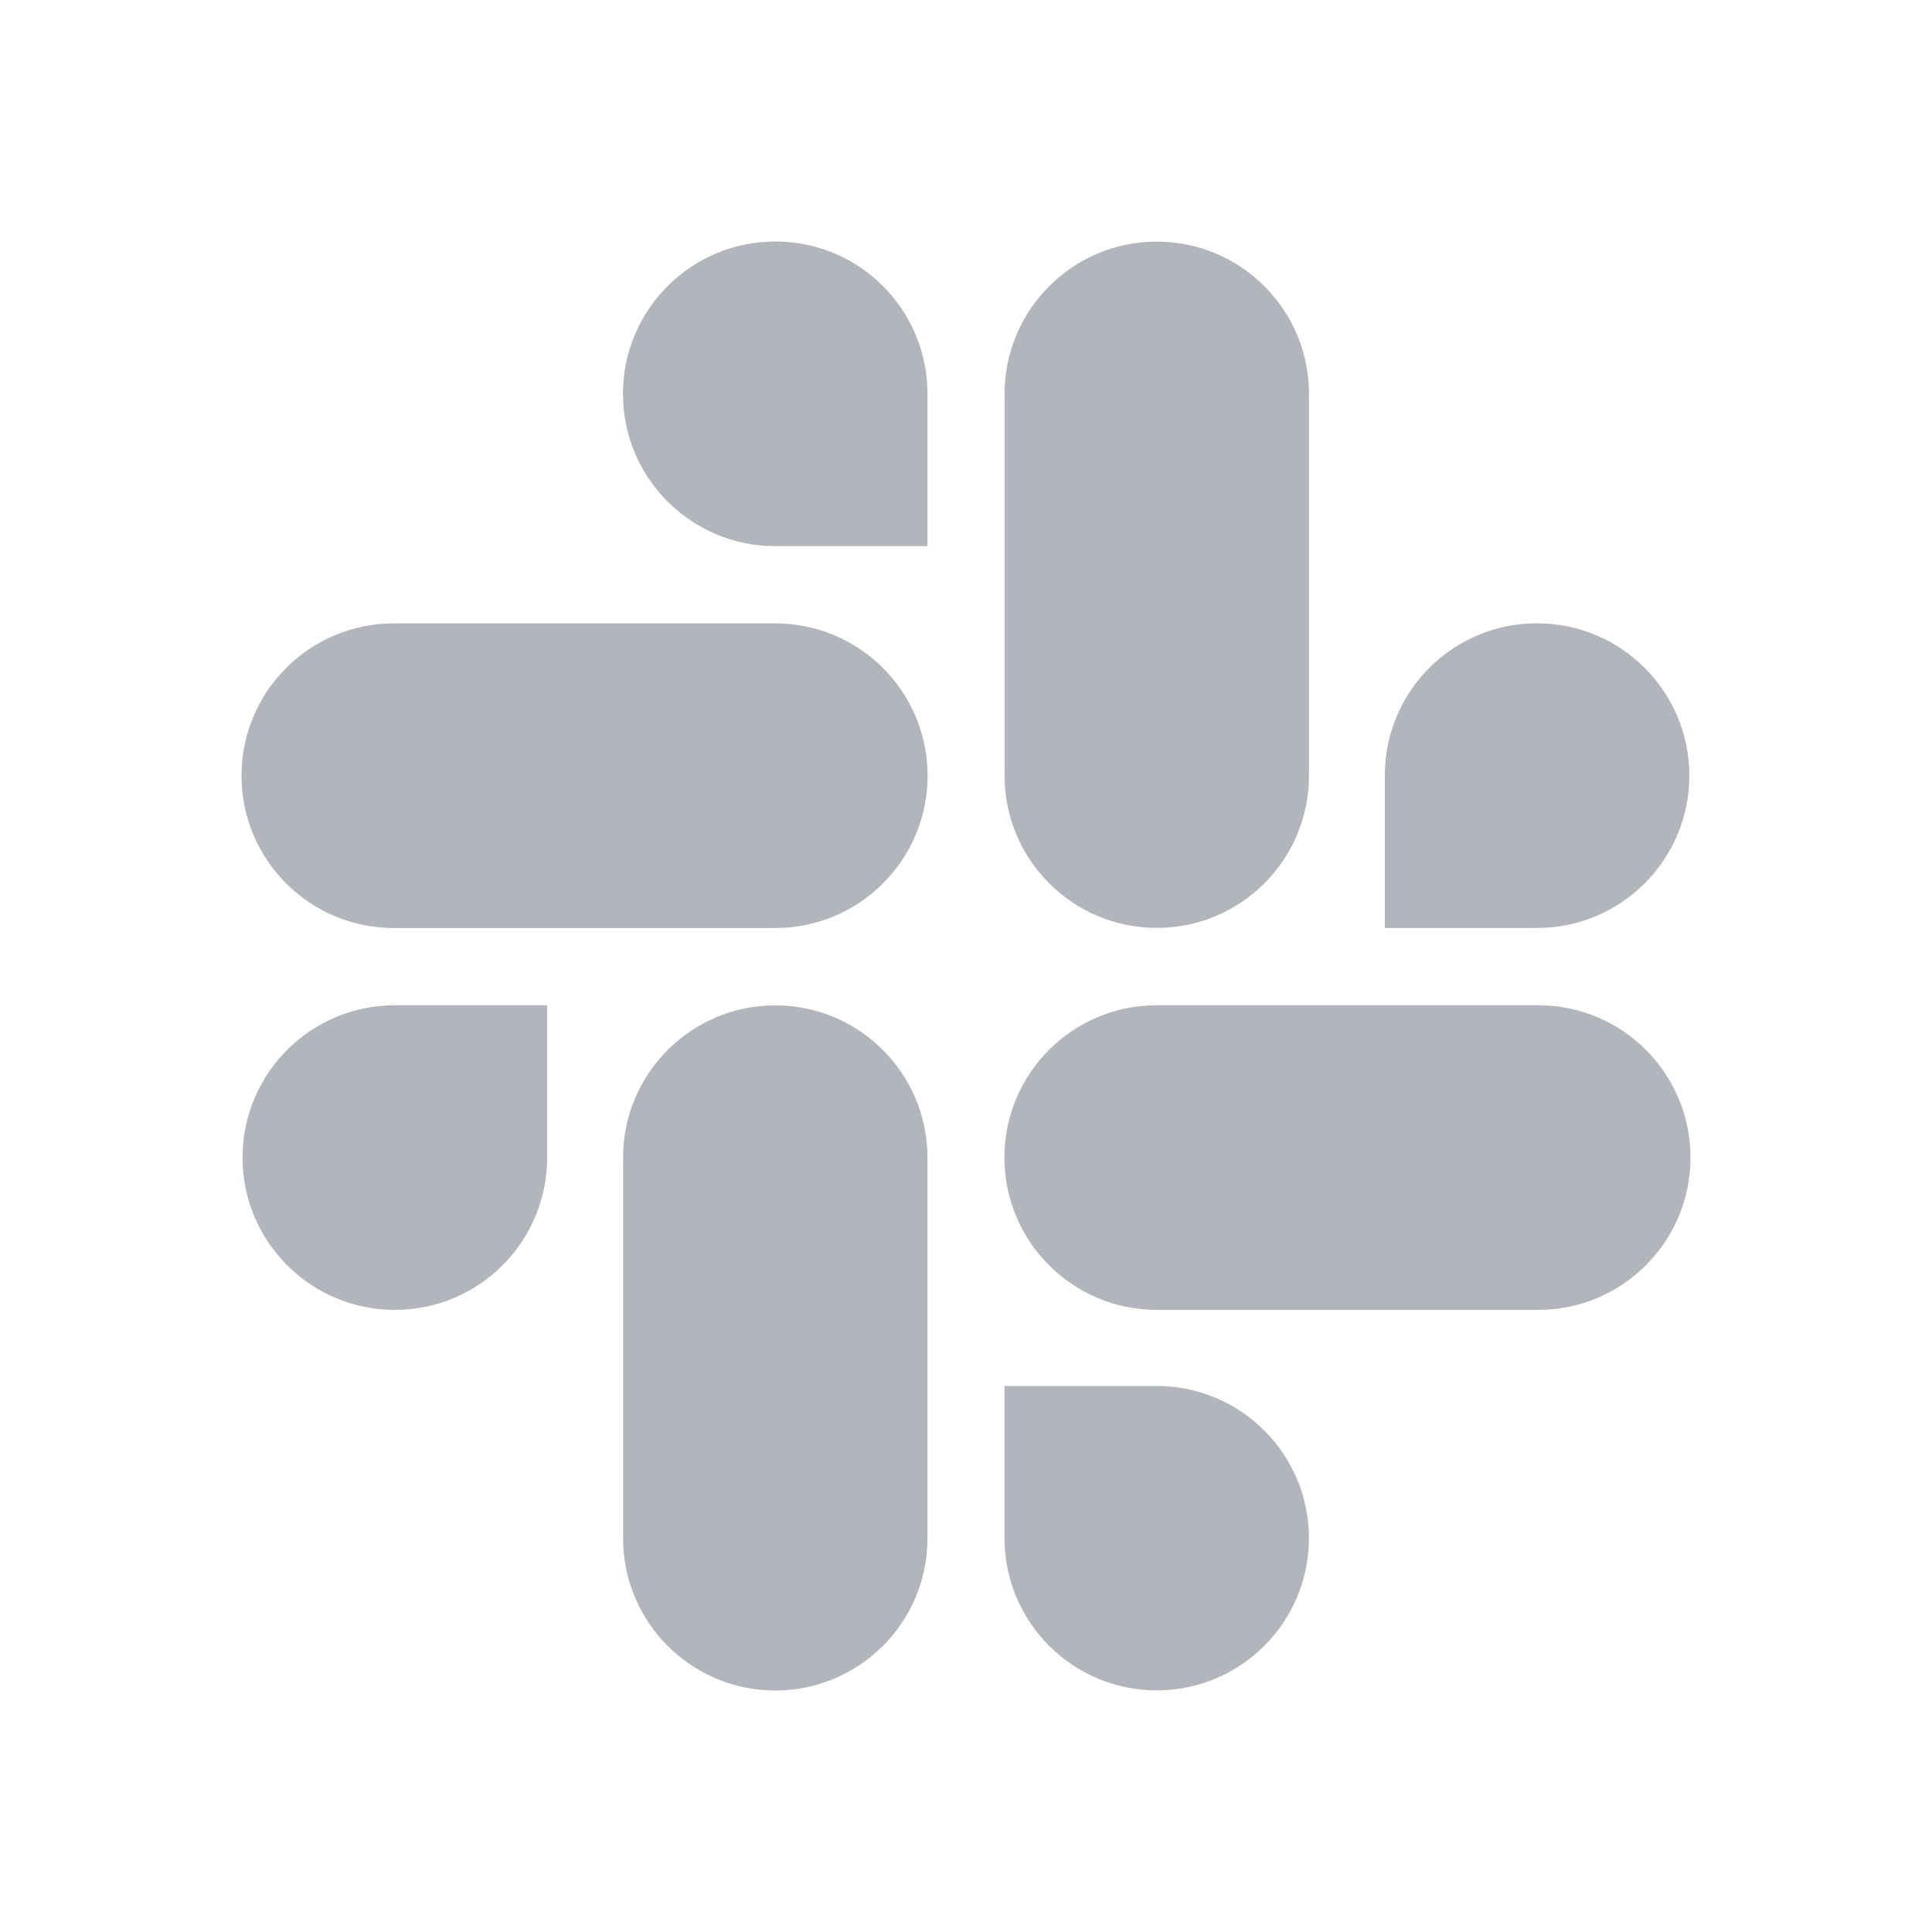
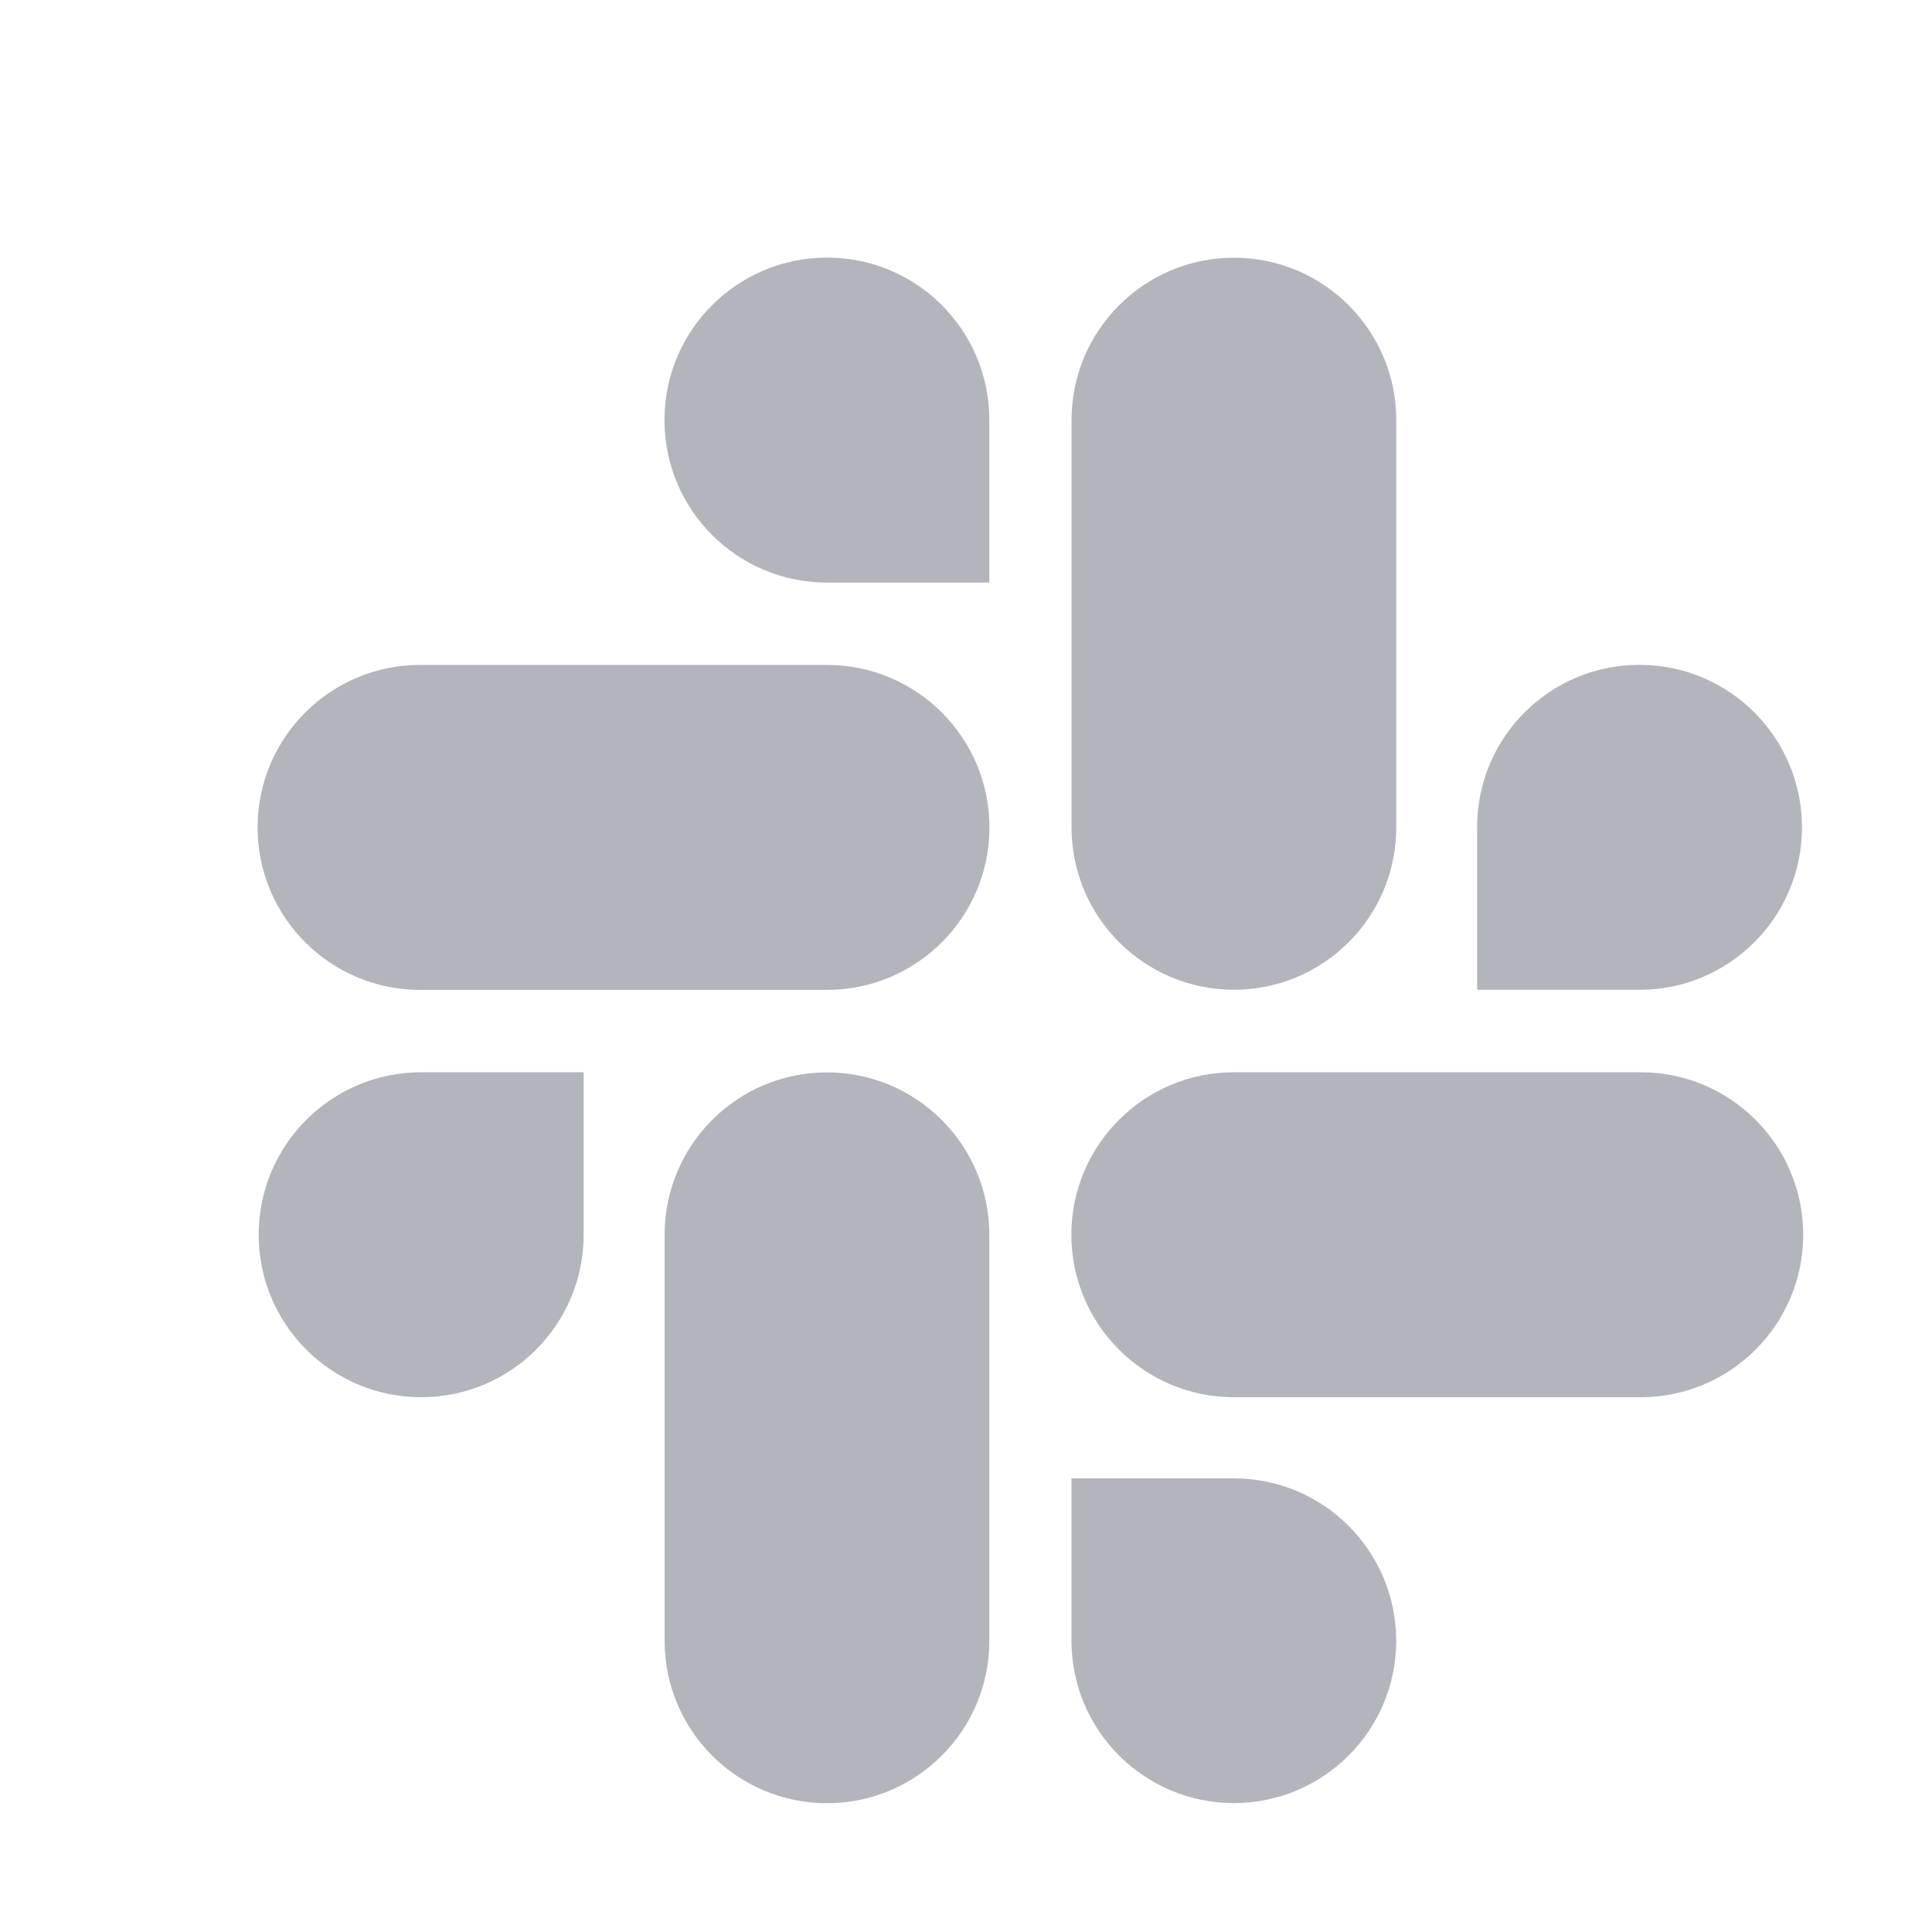
- <svg xmlns="http://www.w3.org/2000/svg" width="32" height="32" viewBox="0 0 32 32" fill="none">
+ <svg xmlns="http://www.w3.org/2000/svg" width="44" height="44" viewBox="0 0 30 30" fill="none">
  <path d="M12.844 4H12.841C11.448 4 10.318 5.13 10.318 6.523C10.318 7.916 11.448 9.046 12.841 9.046H15.362V6.518C15.361 5.127 14.234 4 12.844 4Z" fill="#B2B5BB" />
  <path d="M6.54 21.696C5.147 21.696 4.017 20.566 4.017 19.173C4.017 17.78 5.147 16.65 6.54 16.65H9.063V19.173C9.063 20.566 7.933 21.696 6.54 21.696Z" fill="#B2B5BB" />
  <path d="M25.477 16.65H19.159C17.766 16.65 16.636 17.78 16.636 19.173C16.636 20.566 17.766 21.696 19.159 21.696H25.477C26.87 21.696 28 20.566 28 19.173C28 17.78 26.87 16.65 25.477 16.65Z" fill="#B2B5BB" />
  <path d="M10.32 19.173C10.32 17.781 11.449 16.652 12.841 16.652C14.232 16.652 15.361 17.781 15.362 19.173V25.479C15.362 26.871 14.233 28 12.841 28C11.449 28 10.32 26.871 10.32 25.479V19.173Z" fill="#B2B5BB" />
  <path d="M19.159 22.956C20.551 22.956 21.68 24.085 21.68 25.477C21.68 26.869 20.551 27.998 19.159 27.998C17.767 27.998 16.639 26.87 16.638 25.479V22.956H19.159Z" fill="#B2B5BB" />
  <path d="M12.841 15.371H6.523C5.13 15.371 4 14.241 4 12.848C4 11.455 5.13 10.325 6.523 10.325H12.841C14.234 10.325 15.364 11.455 15.364 12.848C15.364 14.241 14.234 15.371 12.841 15.371Z" fill="#B2B5BB" />
  <path d="M25.455 10.324C24.064 10.324 22.937 11.451 22.937 12.842V15.37H25.458C26.851 15.37 27.981 14.24 27.981 12.847C27.981 11.454 26.851 10.324 25.458 10.324H25.455Z" fill="#B2B5BB" />
  <path d="M16.639 12.848V6.523C16.639 5.131 17.768 4.002 19.16 4.002C20.552 4.002 21.681 5.131 21.681 6.523V12.848C21.681 14.24 20.552 15.369 19.16 15.369C17.768 15.369 16.639 14.24 16.639 12.848Z" fill="#B2B5BB" />
</svg>
